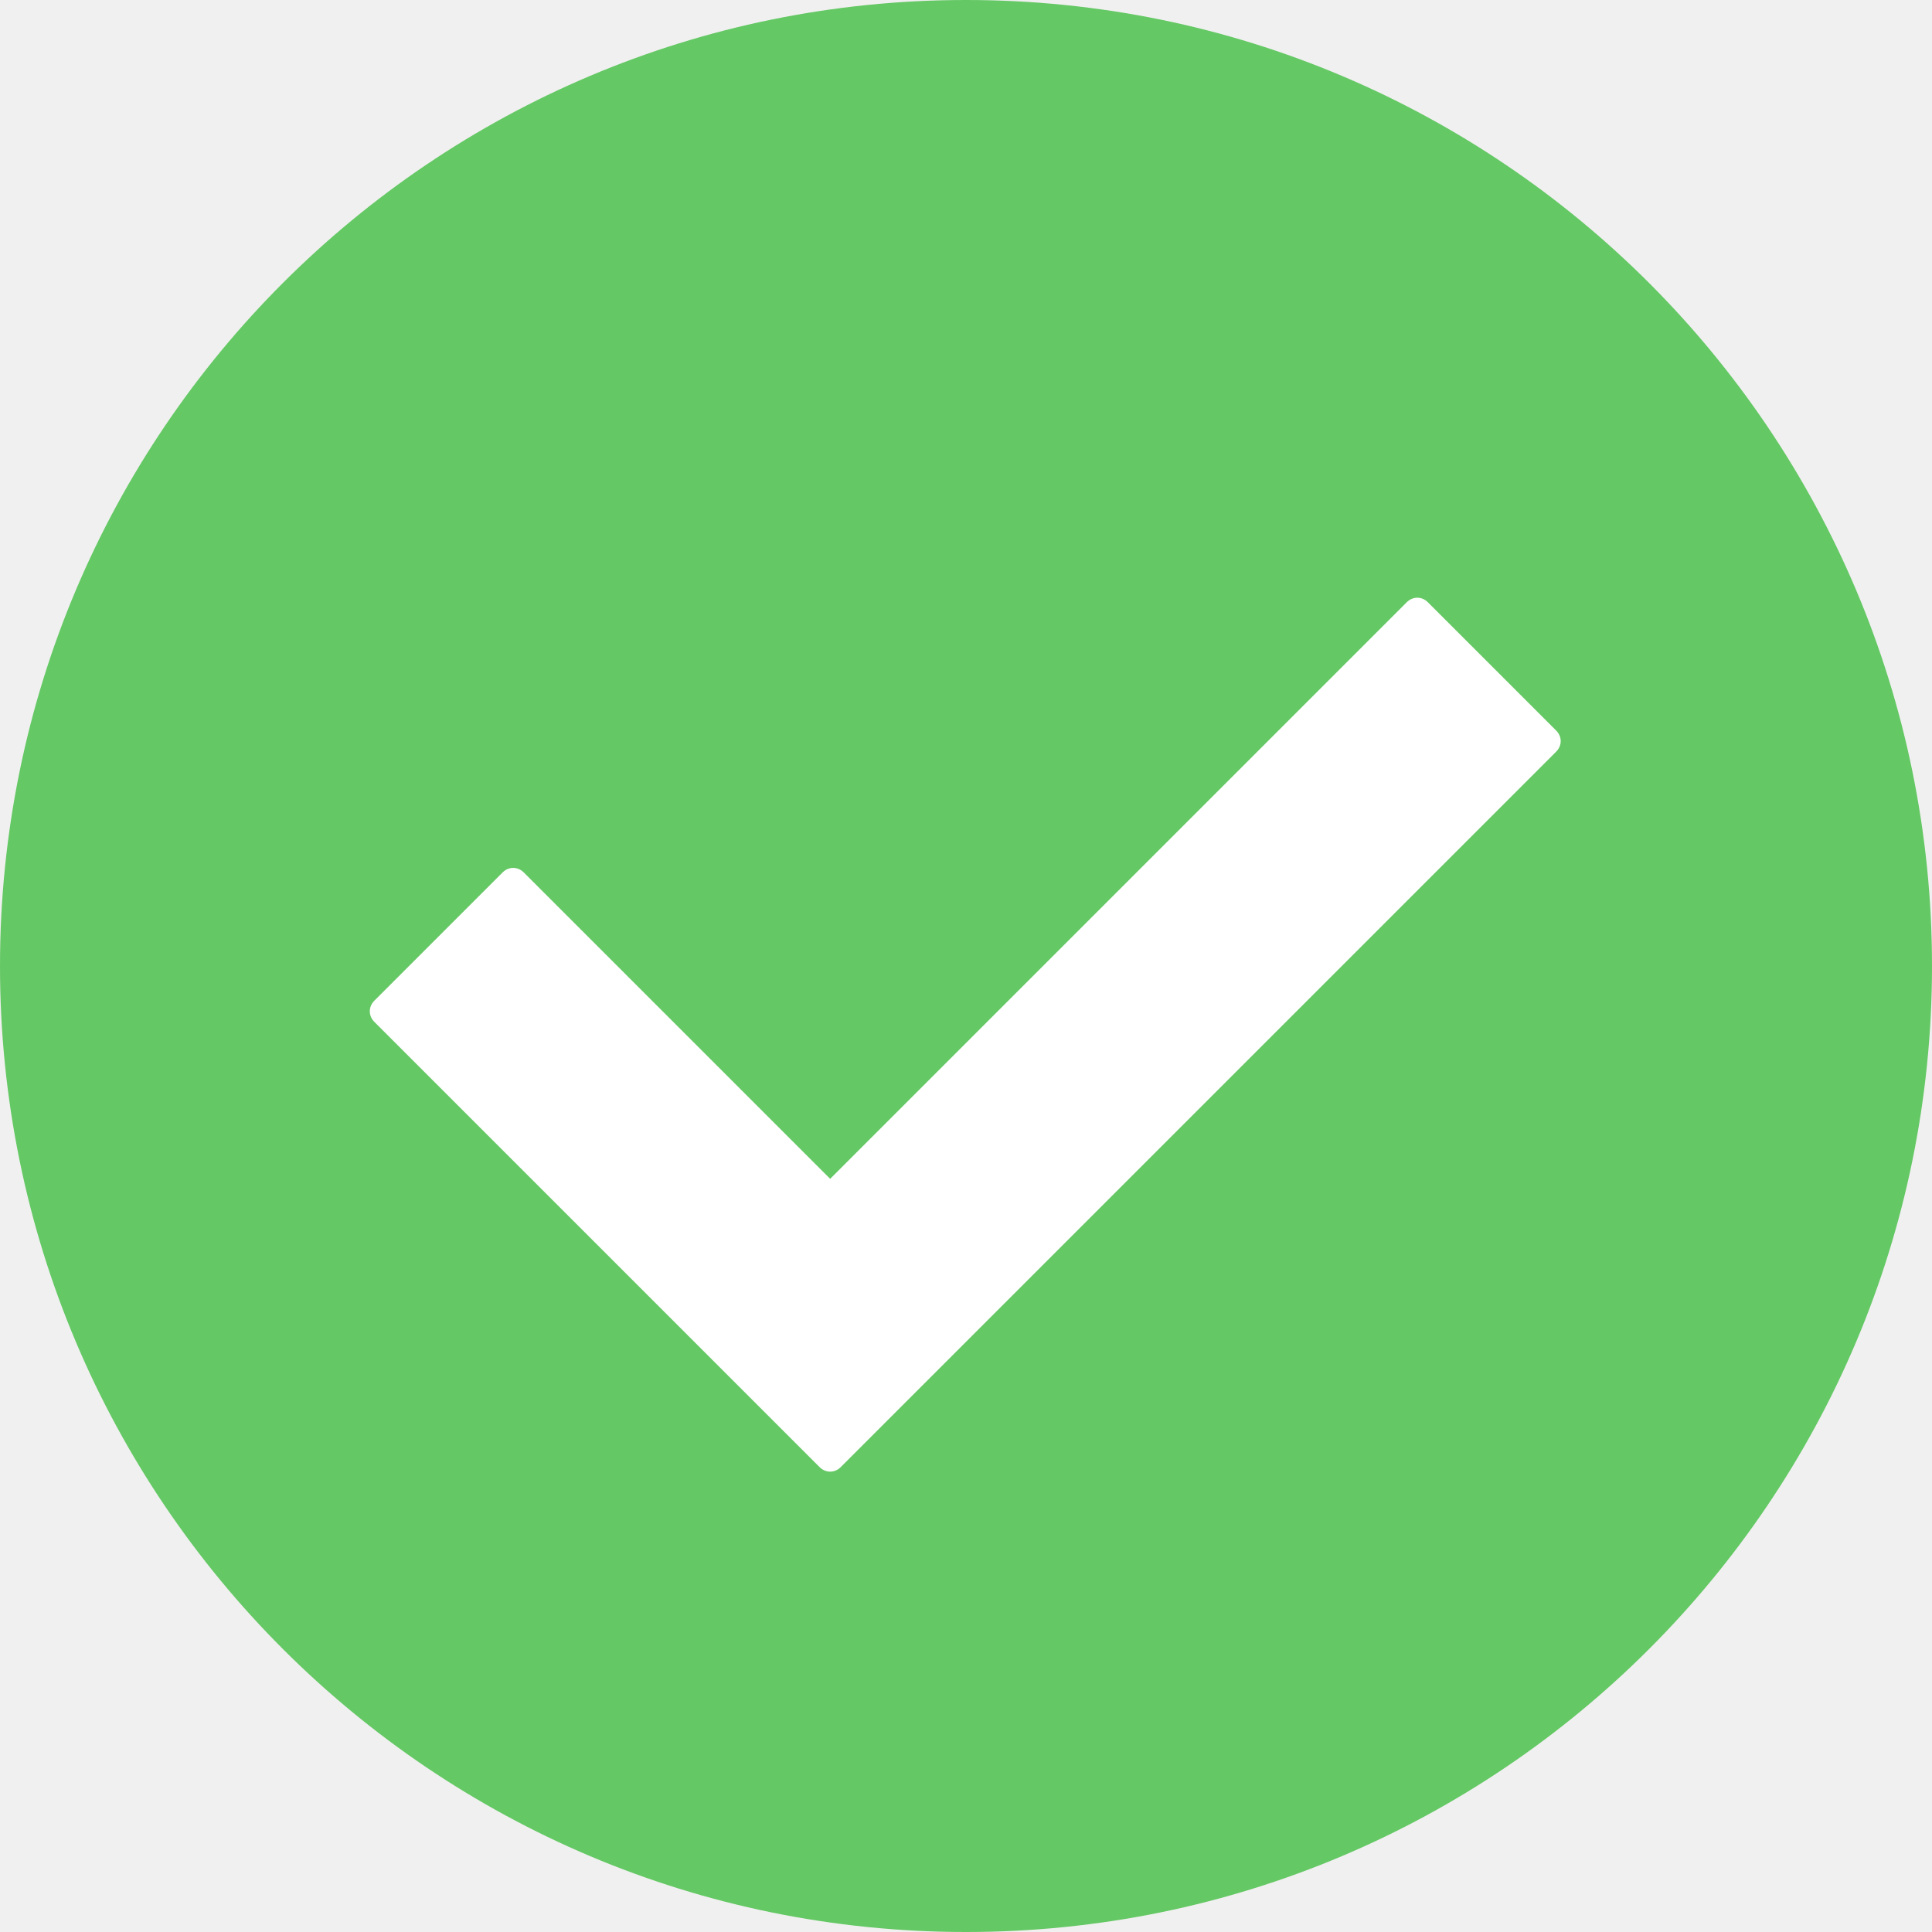
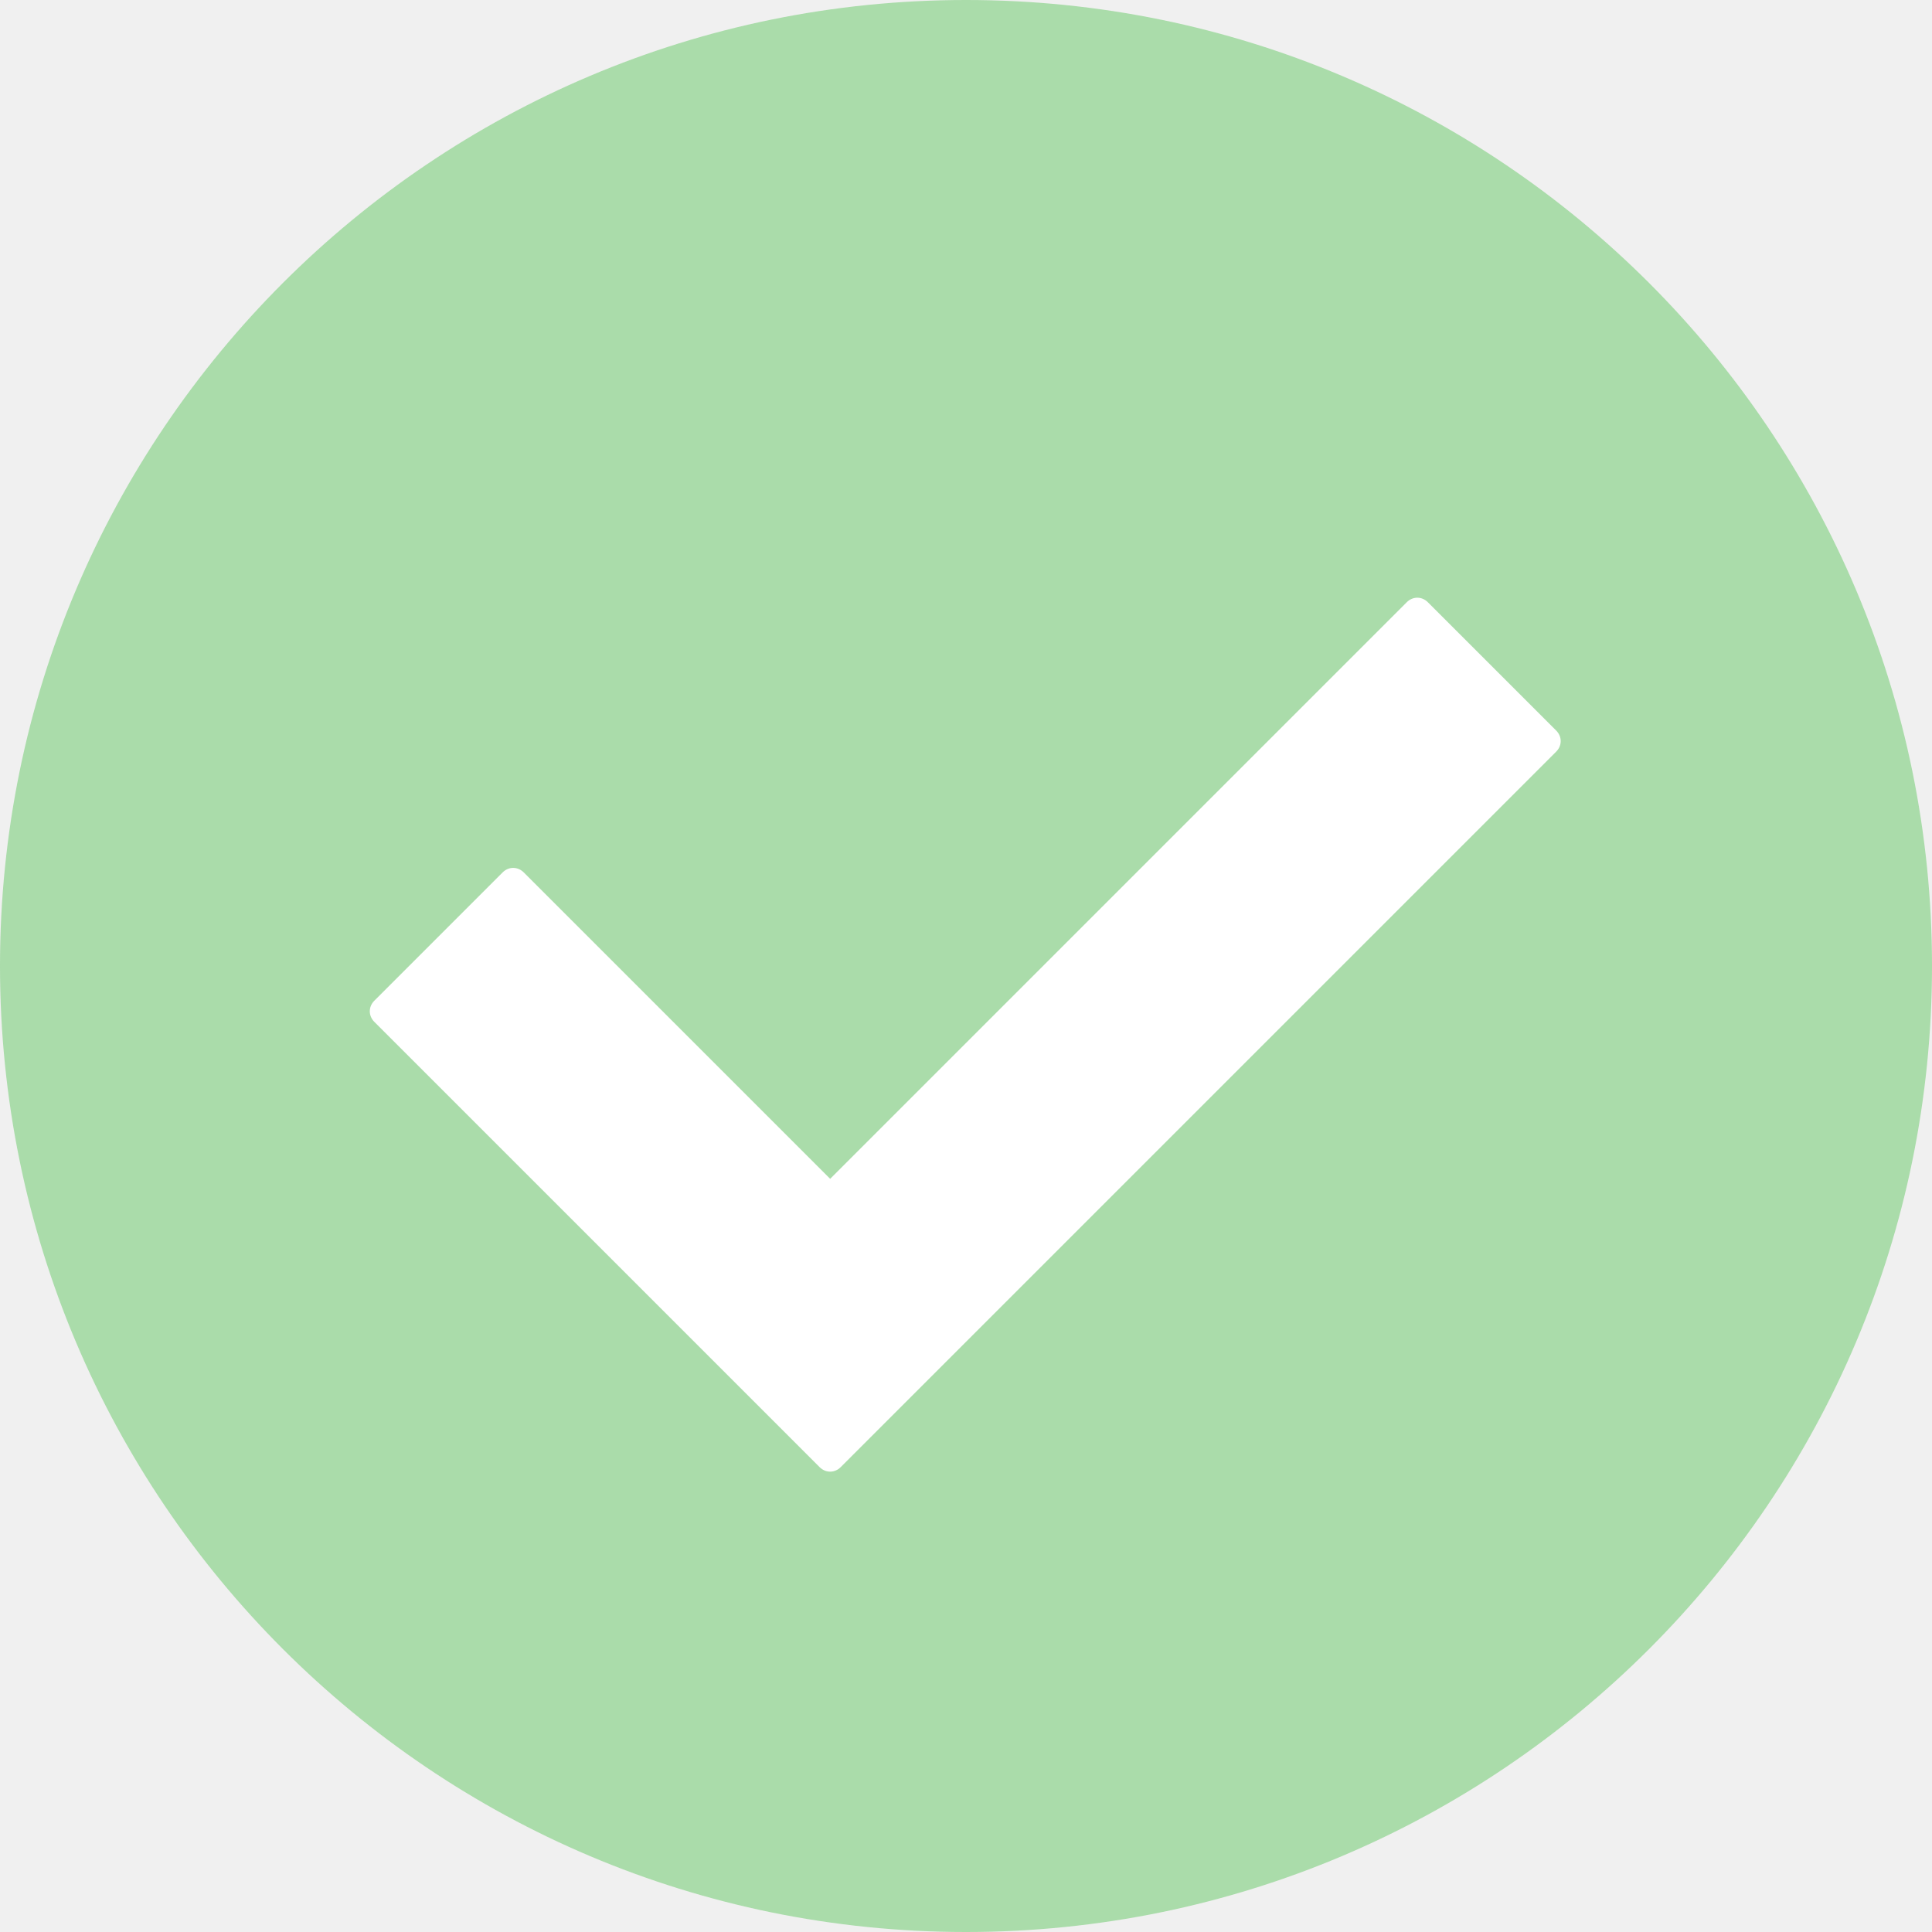
<svg xmlns="http://www.w3.org/2000/svg" id="Layer_1" style="enable-background:new 0 0 128 128;" version="1.1" viewBox="0 0 128 128" xml:space="preserve">
  <style type="text/css">
- 	.st0{fill:rgb(100,200,100);}
+ 	.st0{fill:rgba(100,200,100, 0.5);}
	.st1{fill:#FFFFFF;}
</style>
  <g>
    <circle class="st0" cx="64" cy="64" r="64" />
  </g>
  <g>
    <path class="st1" d="M54.3,97.2L24.8,67.7c-0.4-0.4-0.4-1,0-1.4l8.5-8.5c0.4-0.4,1-0.4,1.4,0L55,78.1l38.2-38.2   c0.4-0.4,1-0.4,1.4,0l8.5,8.5c0.4,0.4,0.4,1,0,1.4L55.7,97.2C55.3,97.6,54.7,97.6,54.3,97.2z" />
  </g>
</svg>
